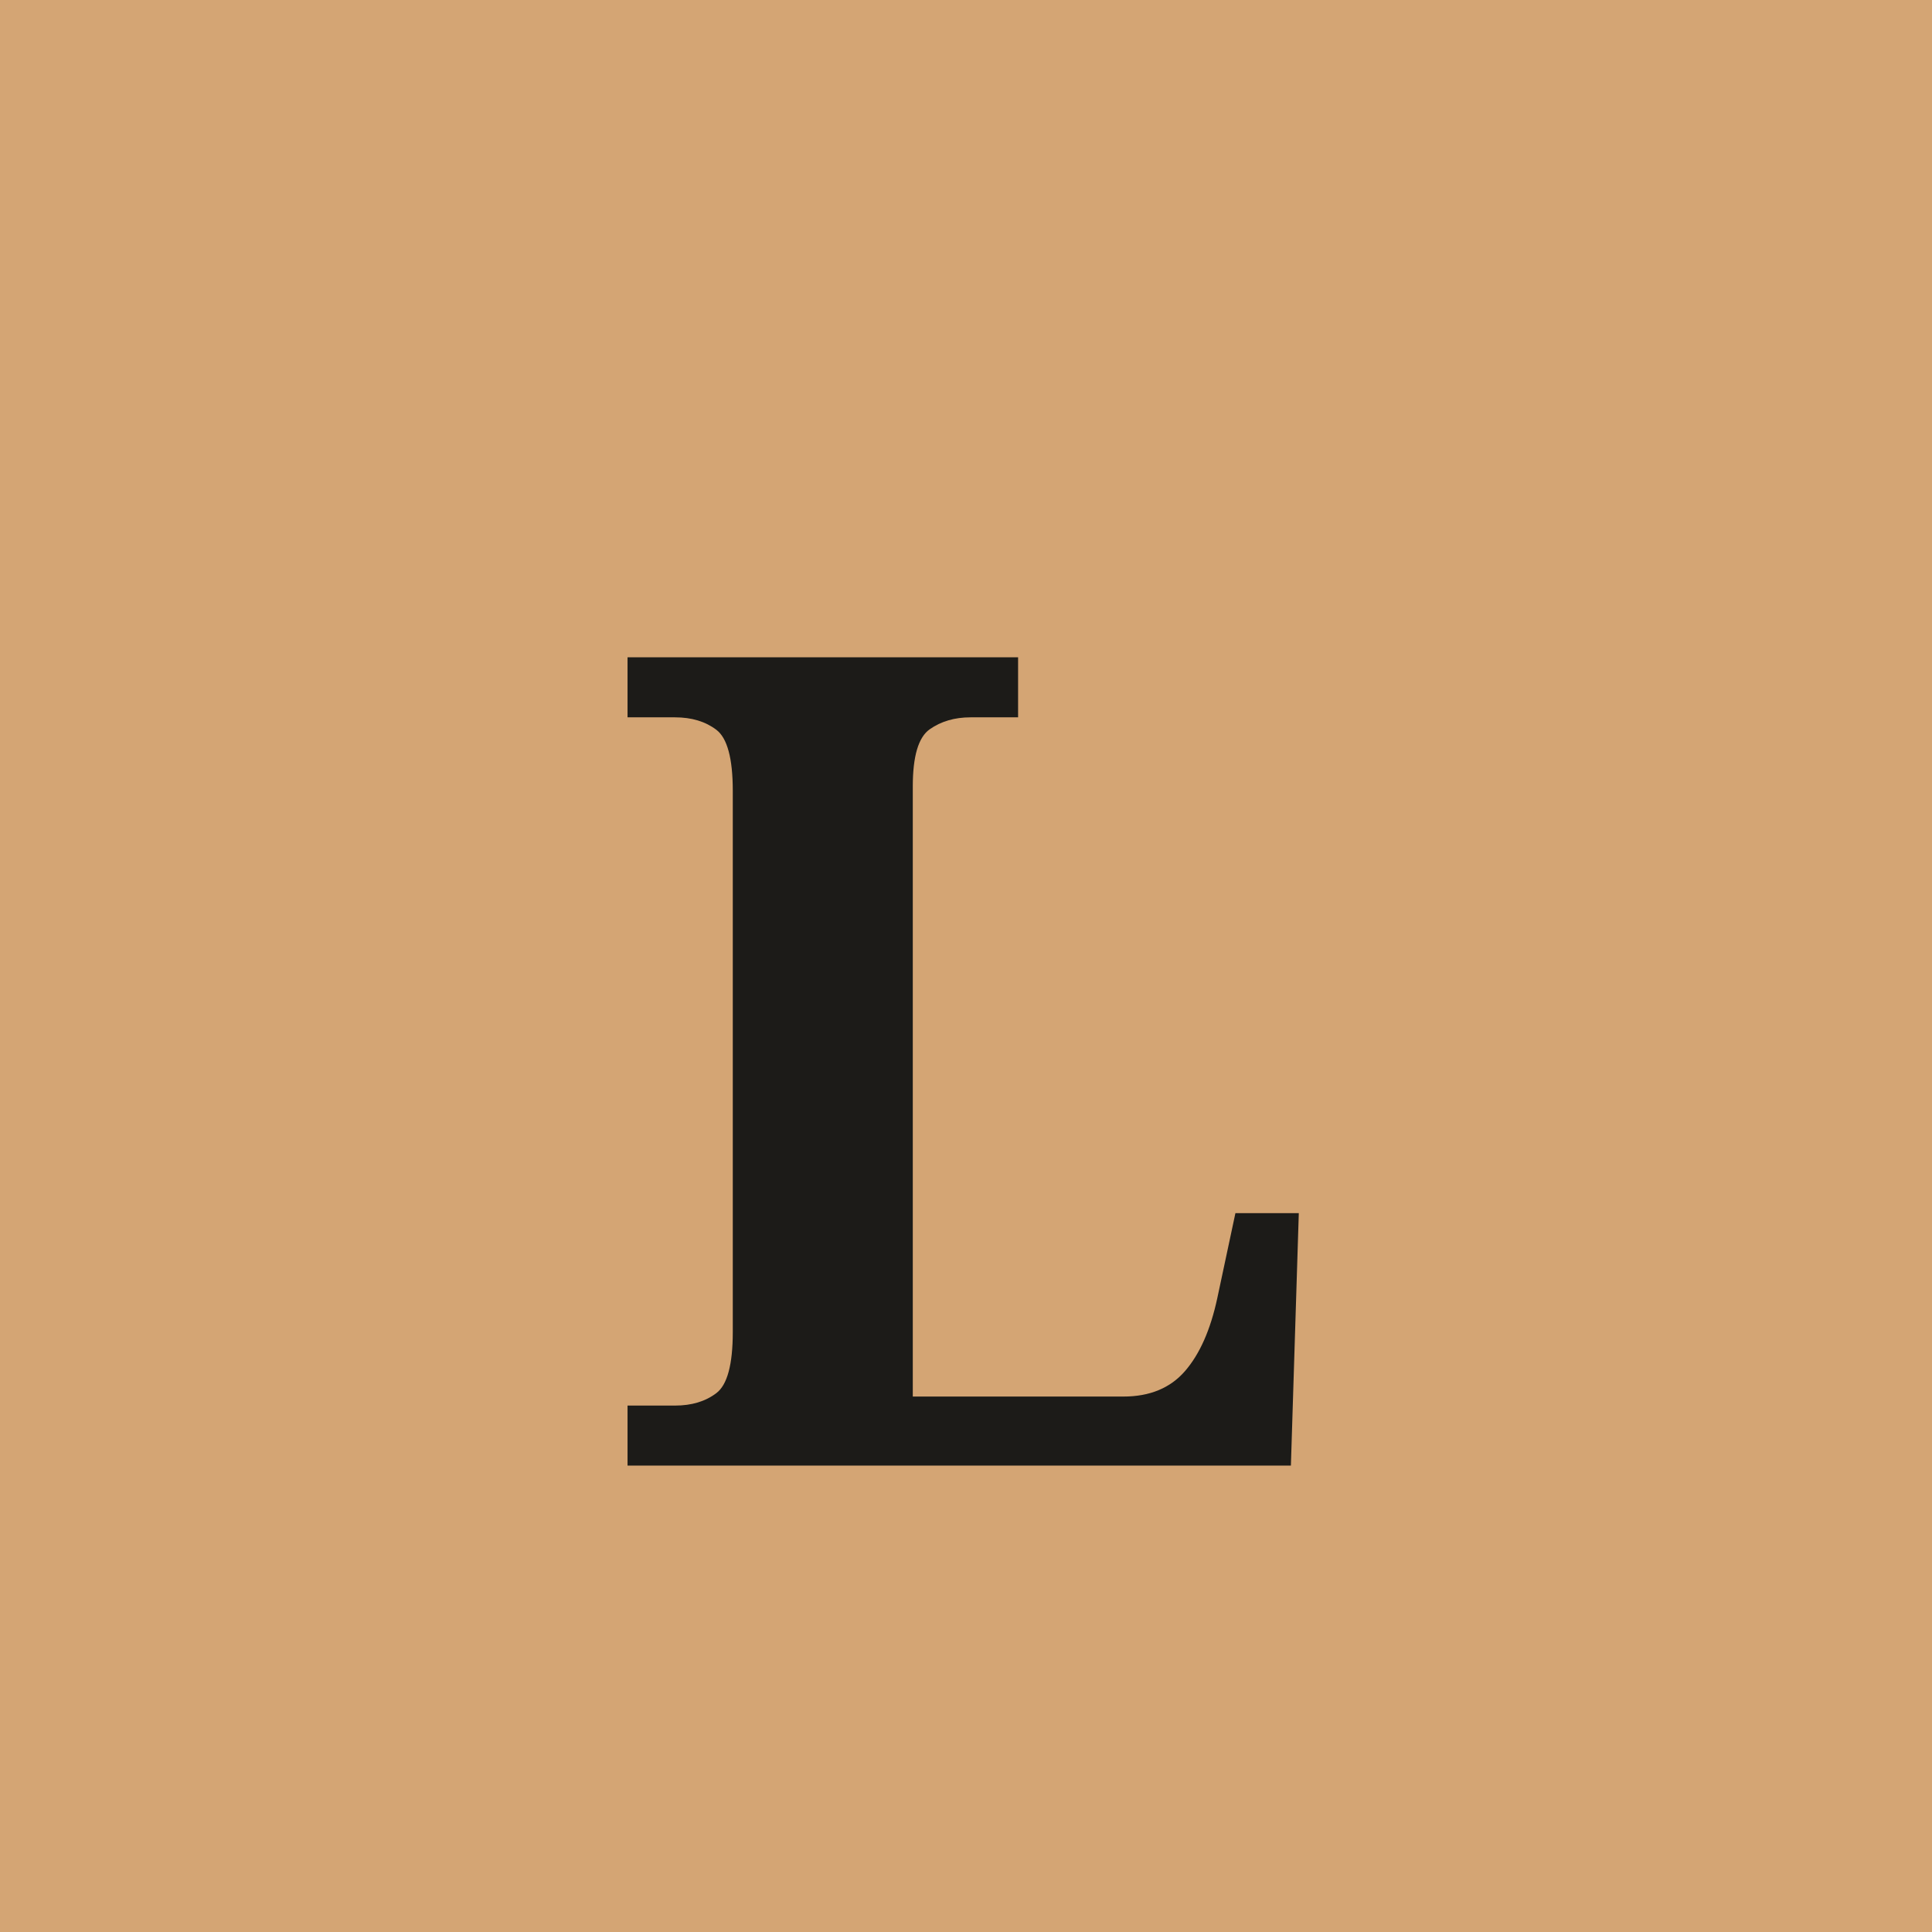
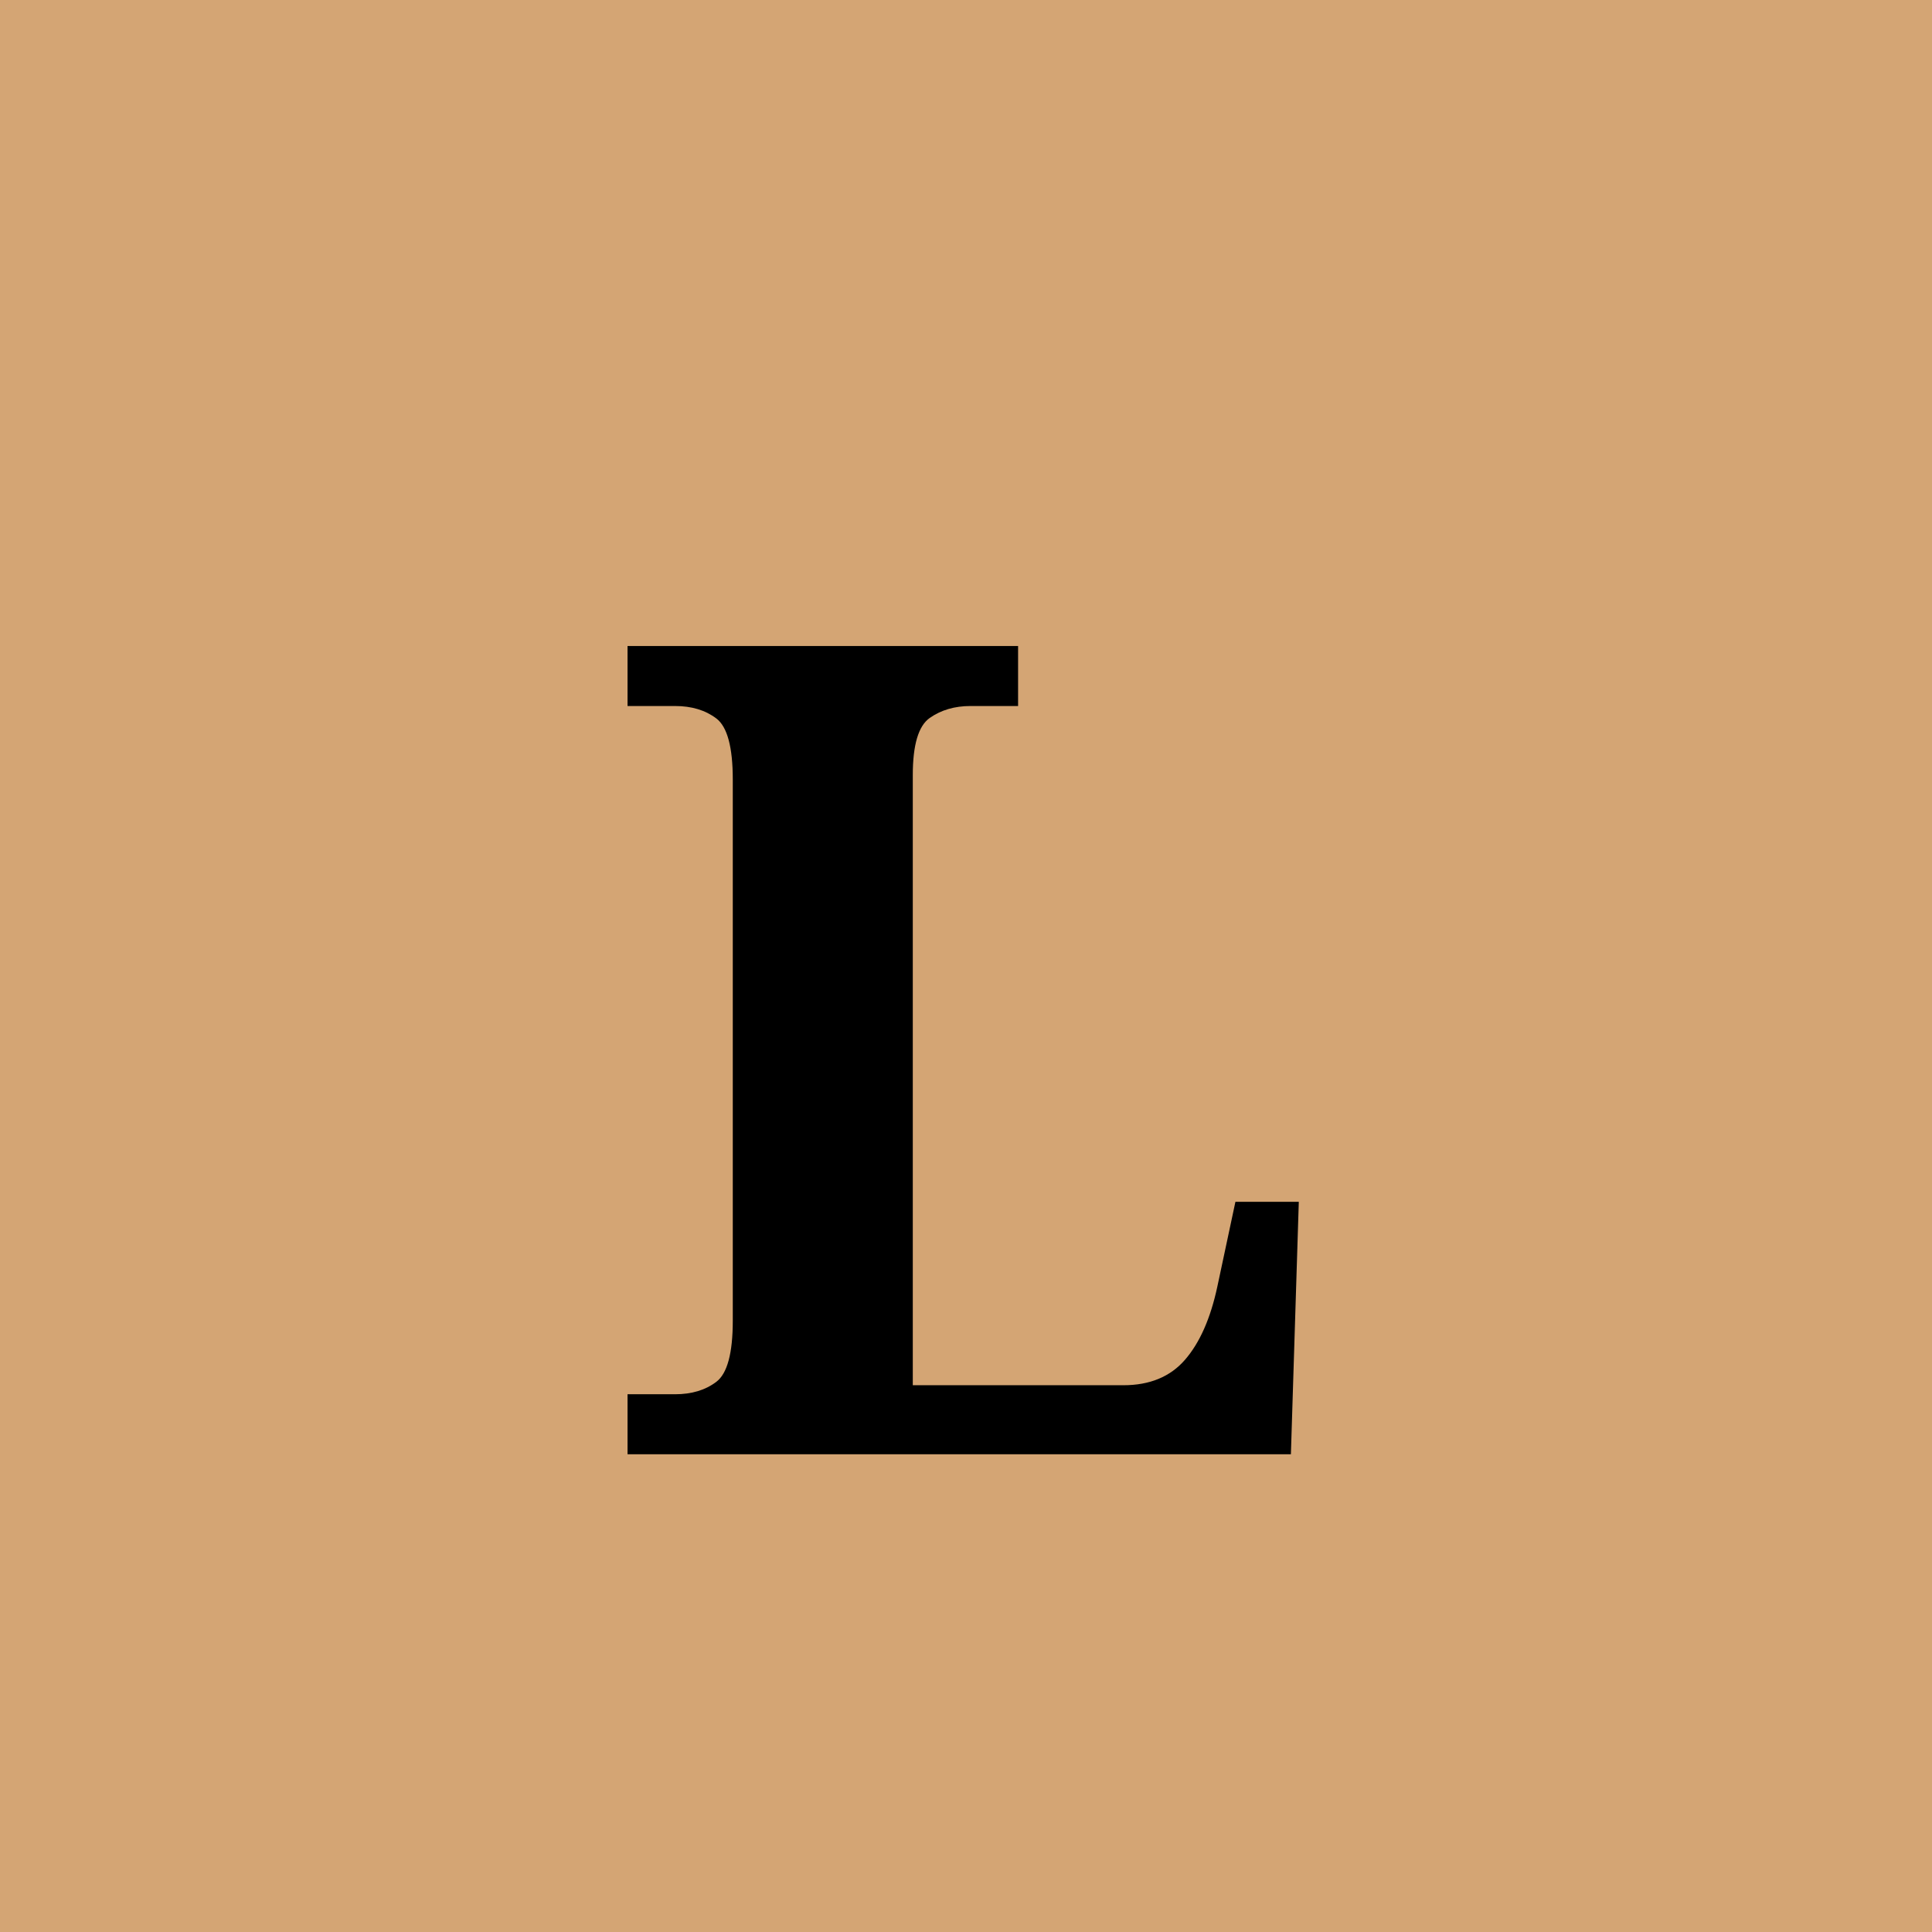
<svg xmlns="http://www.w3.org/2000/svg" viewBox="0 0 512 512" width="512" height="512">
  <rect width="512" height="512" fill="#D4A574" />
-   <text x="256" y="272" font-family="Georgia, serif" font-size="300" font-weight="700" fill="#1C1B18" text-anchor="middle" dominant-baseline="central">L</text>
+   <text x="256" y="269" font-family="Georgia, serif" font-size="300" font-weight="700" fill="#000000" text-anchor="middle" dominant-baseline="central">L</text>
</svg>
